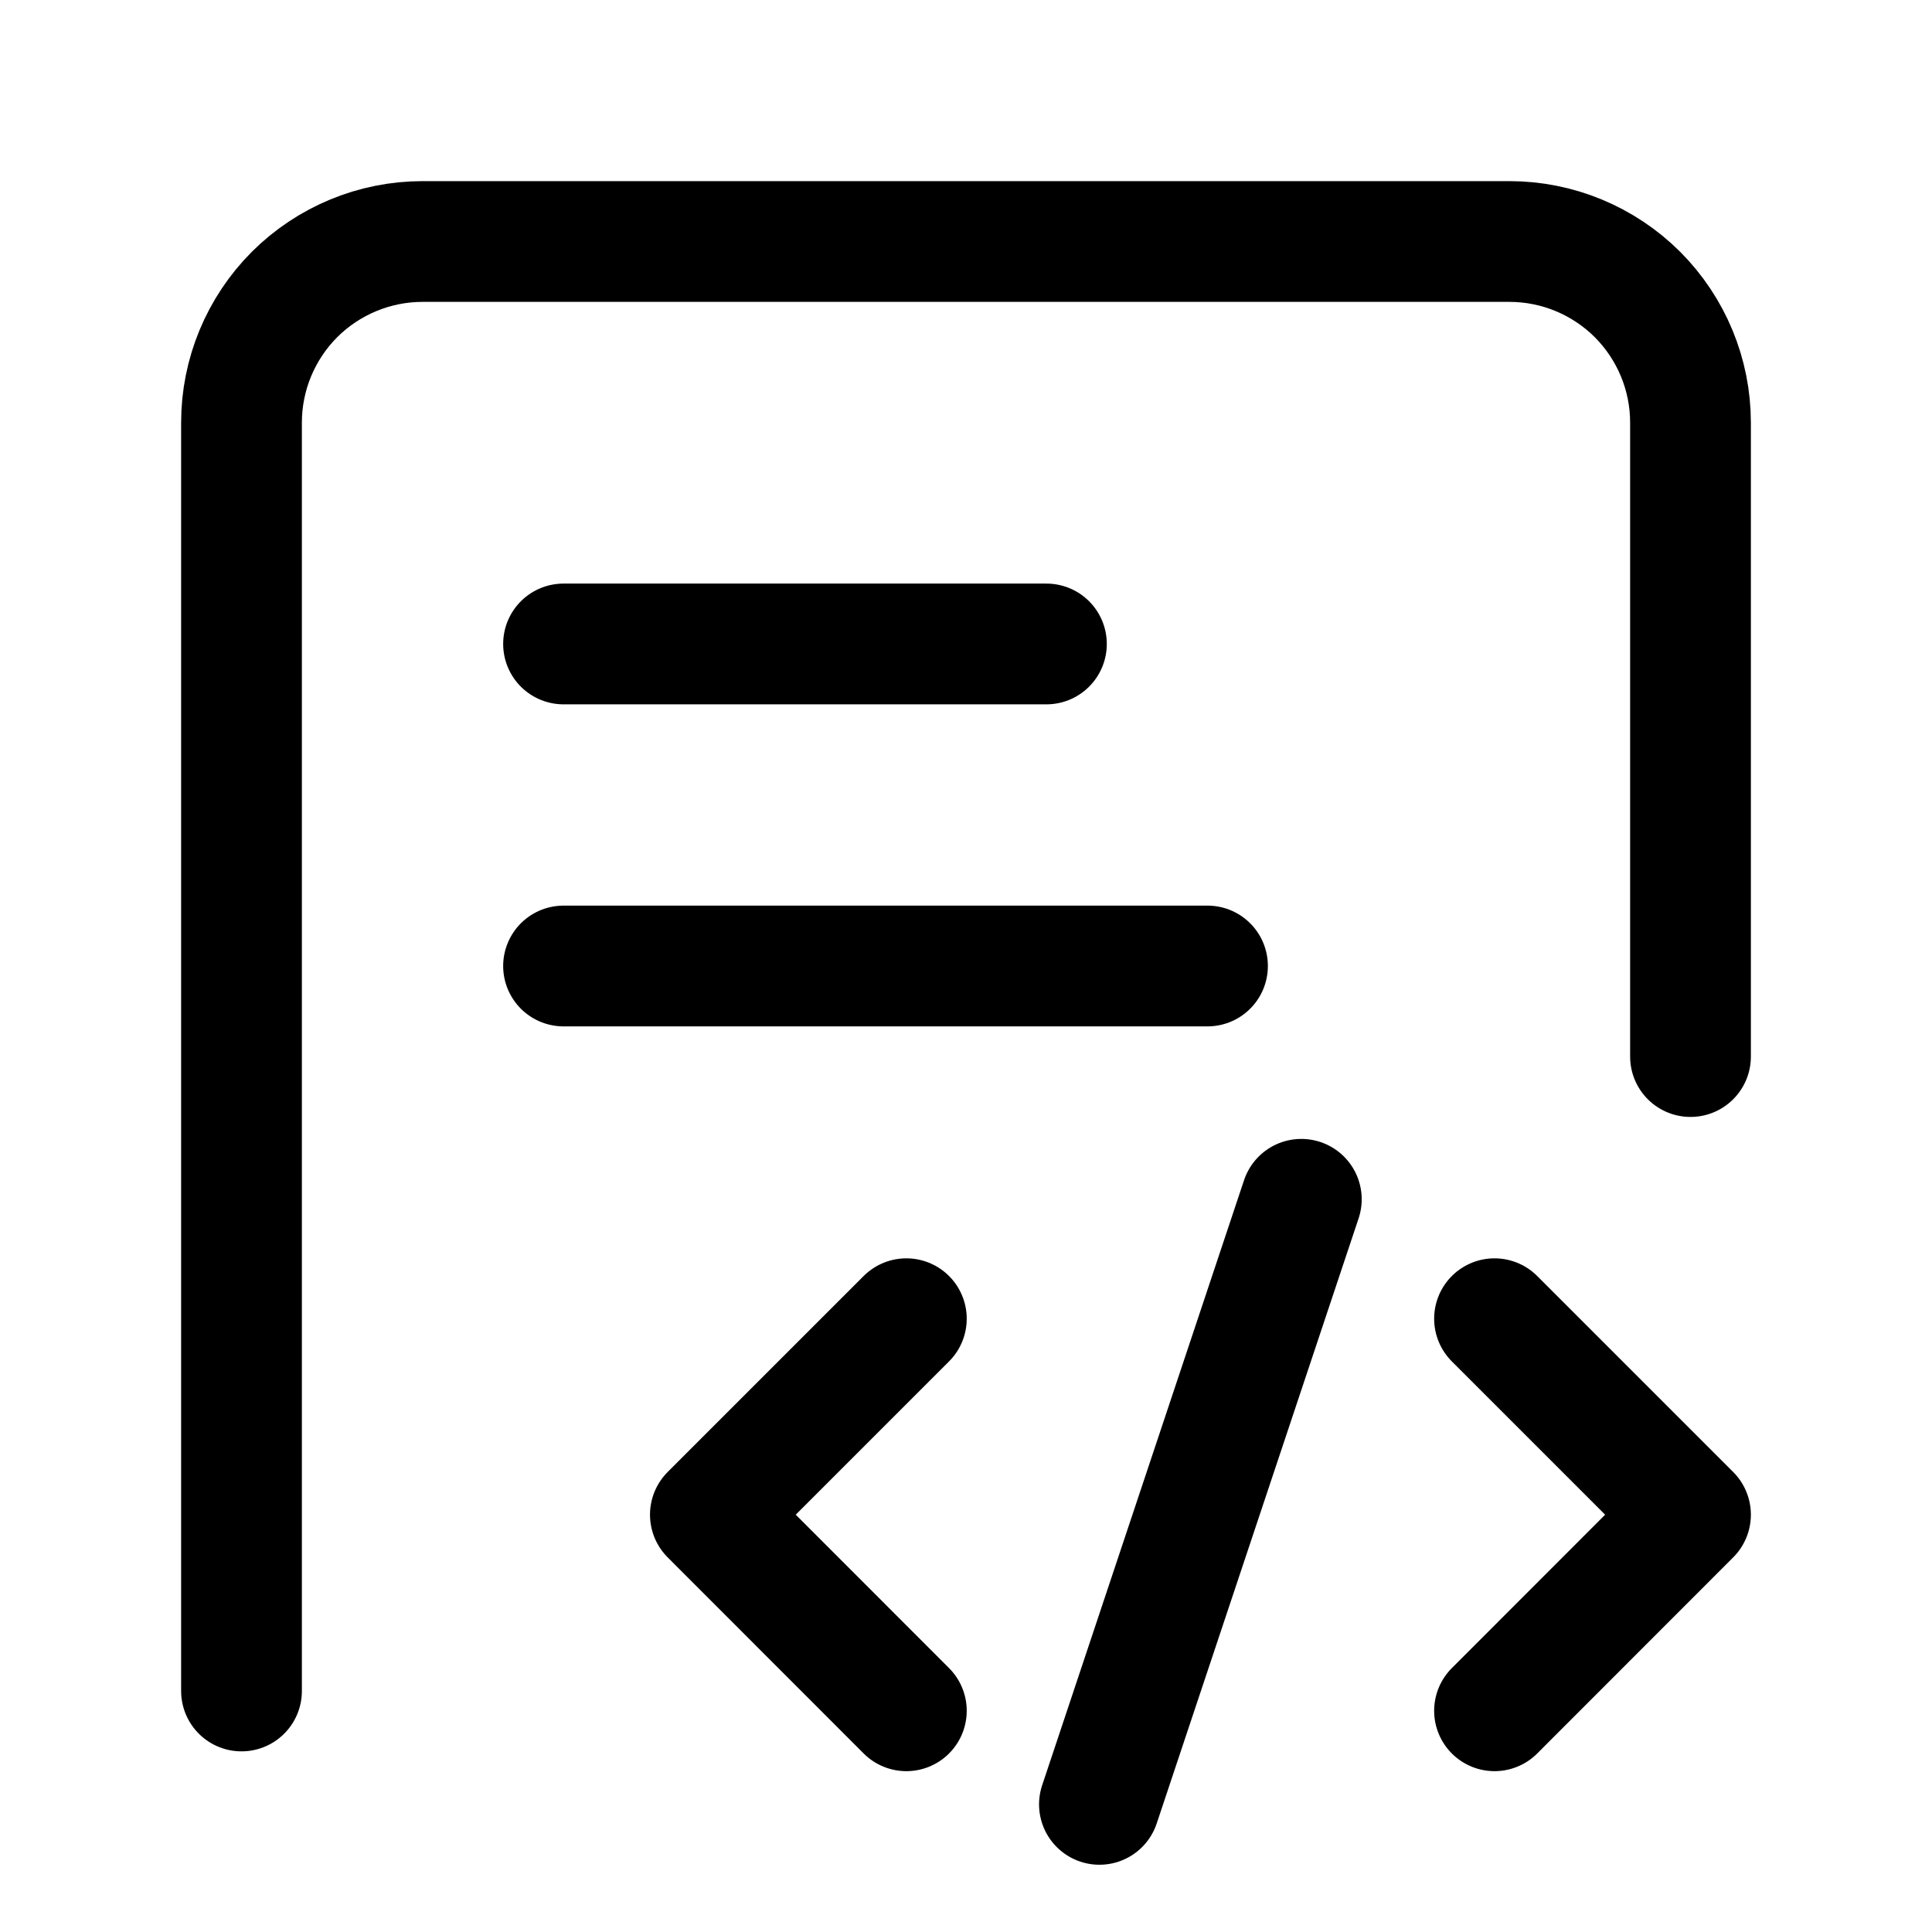
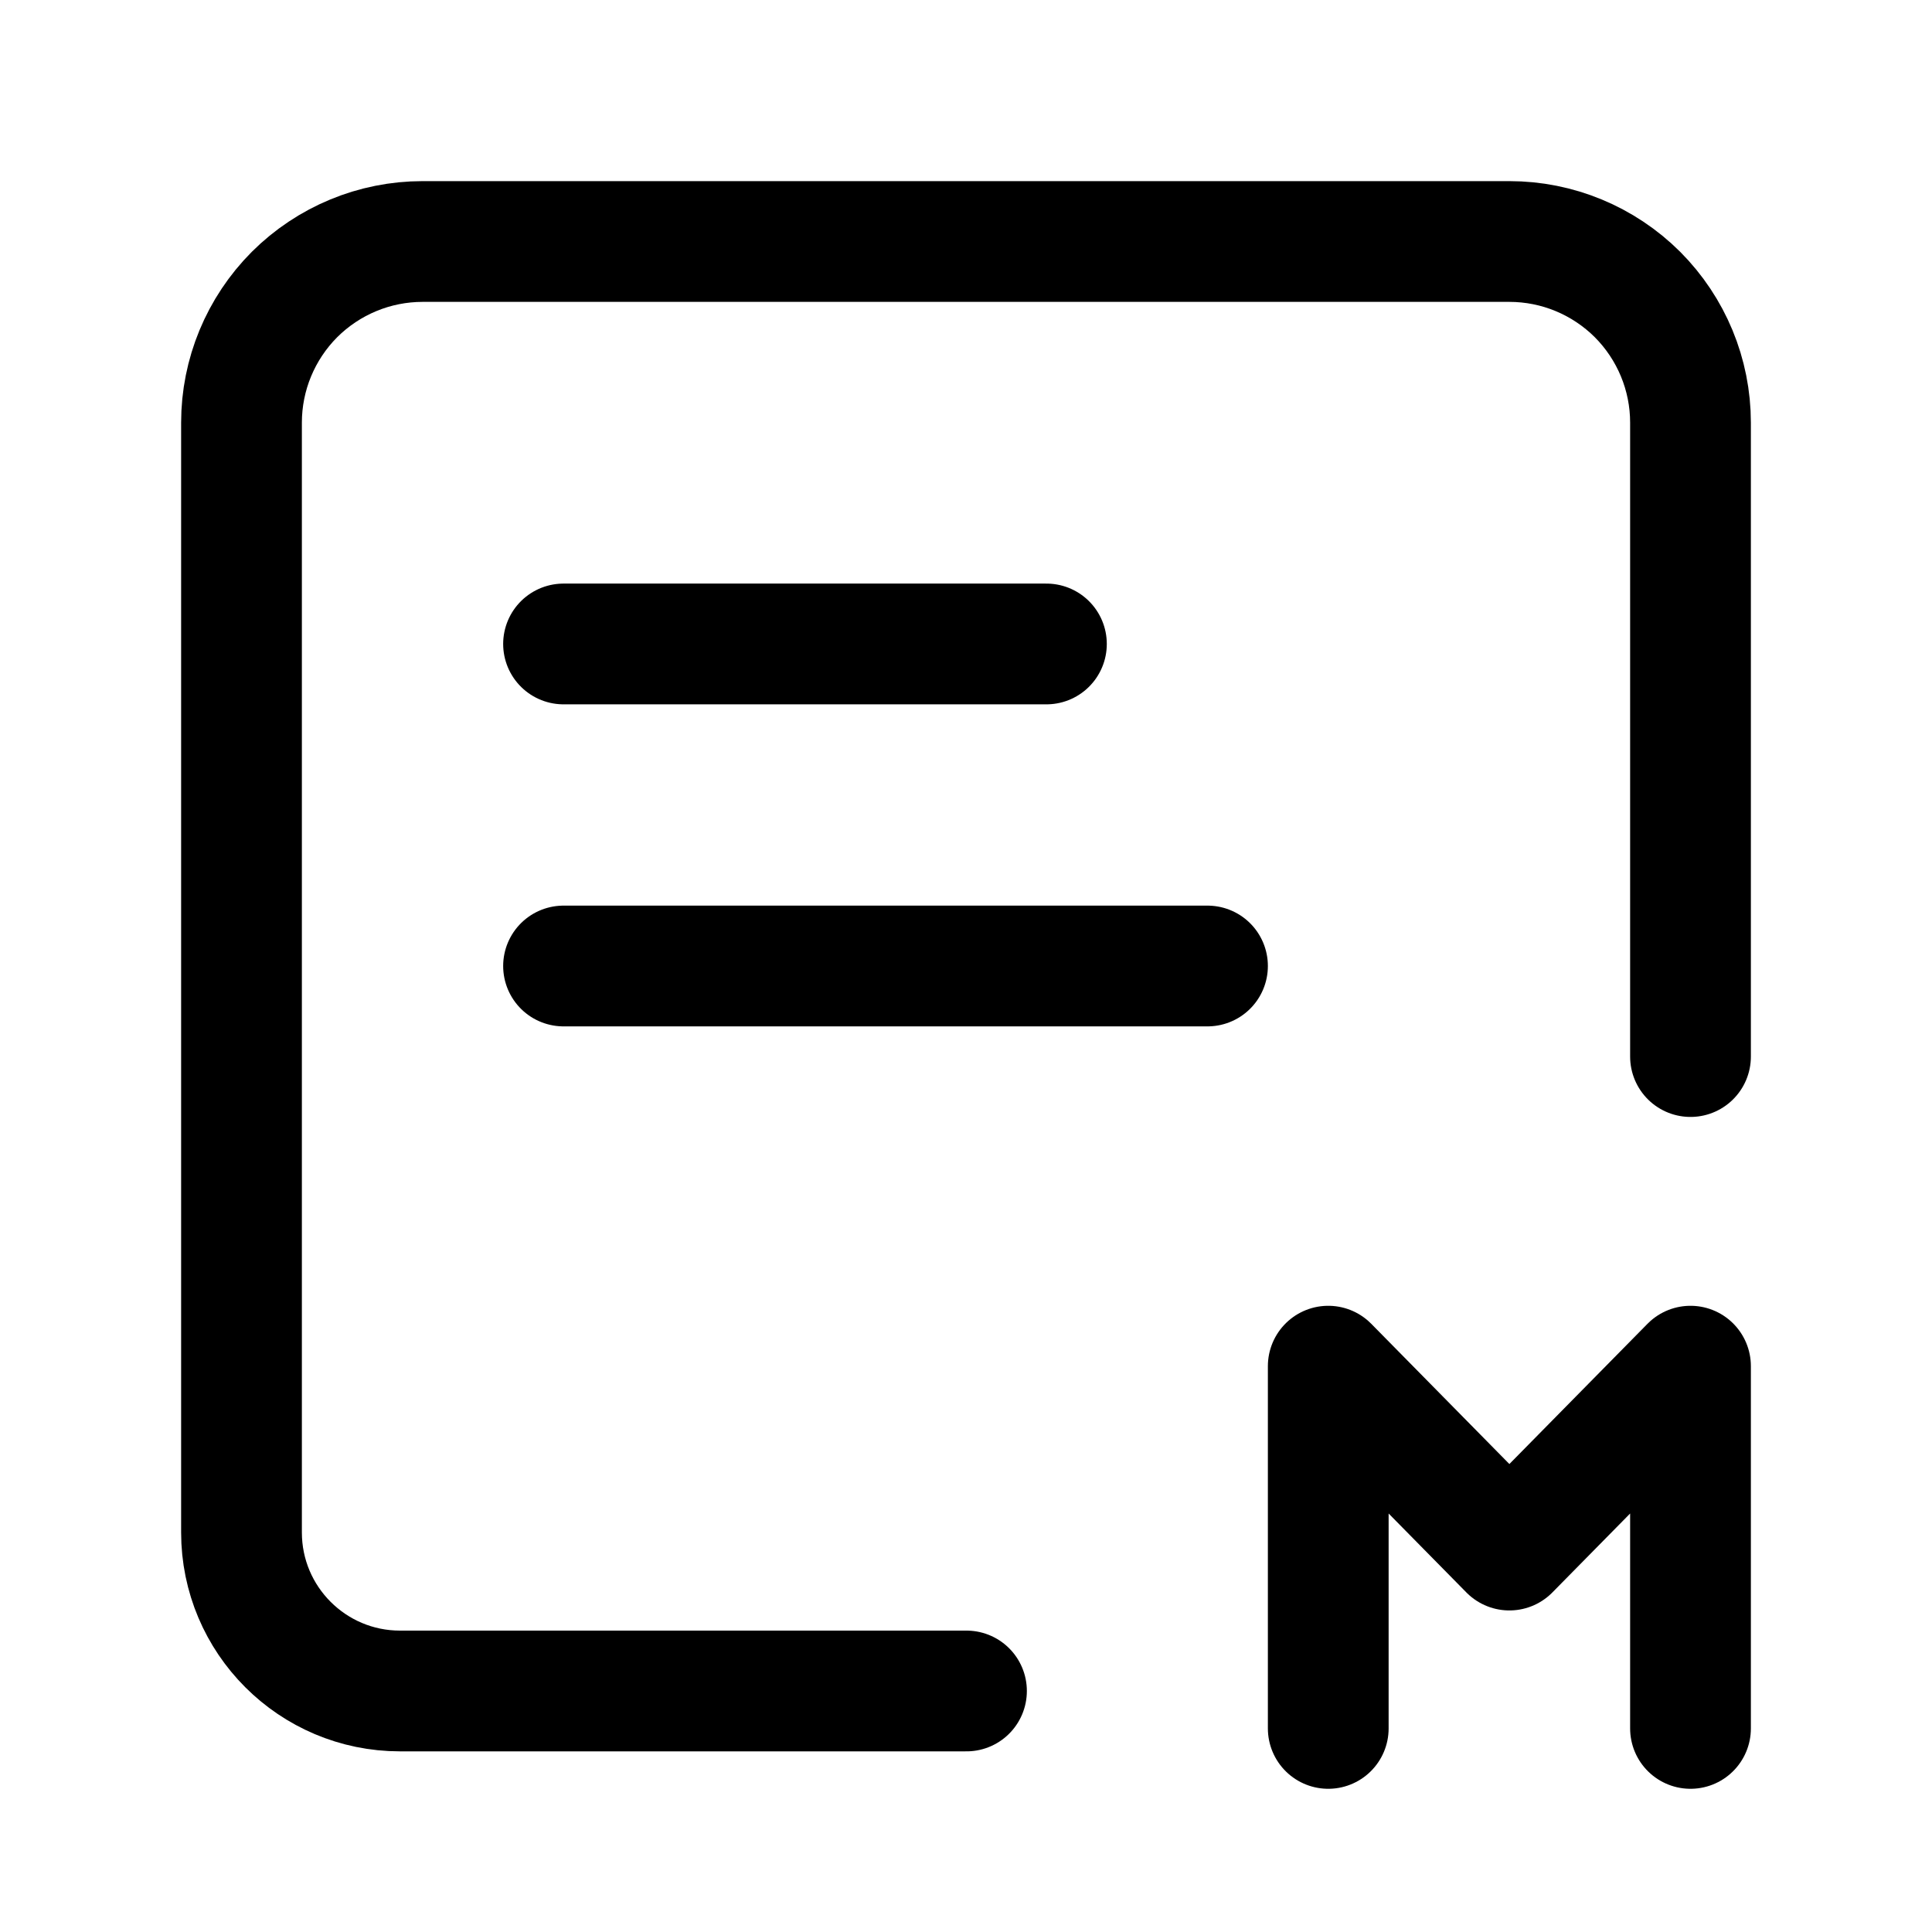
<svg xmlns="http://www.w3.org/2000/svg" width="16" height="16" viewBox="0 0 16 16" fill="none">
  <path d="M4.667 5.333H8.666" stroke="currentColor" stroke-linecap="round" stroke-linejoin="round" />
  <path d="M4.667 8H10" stroke="currentColor" stroke-linecap="round" stroke-linejoin="round" />
-   <path d="M2 14.004V3.5C2 3.102 2.158 2.721 2.439 2.439C2.721 2.158 3.102 2 3.5 2H12.5C12.898 2 13.279 2.158 13.561 2.439C13.842 2.721 14 3.102 14 3.5V8.75" stroke="currentColor" stroke-linecap="round" stroke-linejoin="round" />
-   <path d="M12.377 14.168L14 12.544L12.377 10.921" stroke="currentColor" stroke-linecap="round" stroke-linejoin="round" />
-   <path d="M7.506 10.921L5.883 12.544L7.506 14.168" stroke="currentColor" stroke-linecap="round" stroke-linejoin="round" />
-   <path d="M10.777 9.932L9.105 14.943" stroke="currentColor" stroke-linecap="round" stroke-linejoin="round" />
+   <path d="M14 8.75V3.5C14 3.102 13.842 2.721 13.561 2.439C13.279 2.158 12.898 2 12.5 2H3.5C3.102 2 2.721 2.158 2.439 2.439C2.158 2.721 2 3.102 2 3.5V8.752V11.378V12.691V12.691C2 13.416 2.588 14.004 3.313 14.004H3.501H5.002H8.004" stroke="currentColor" stroke-linecap="round" stroke-linejoin="round" />
+   <path d="M11 14.314L11 11.314L12.5 12.837L14 11.314L14 14.314" stroke="currentColor" stroke-linecap="round" stroke-linejoin="round" />
</svg>
